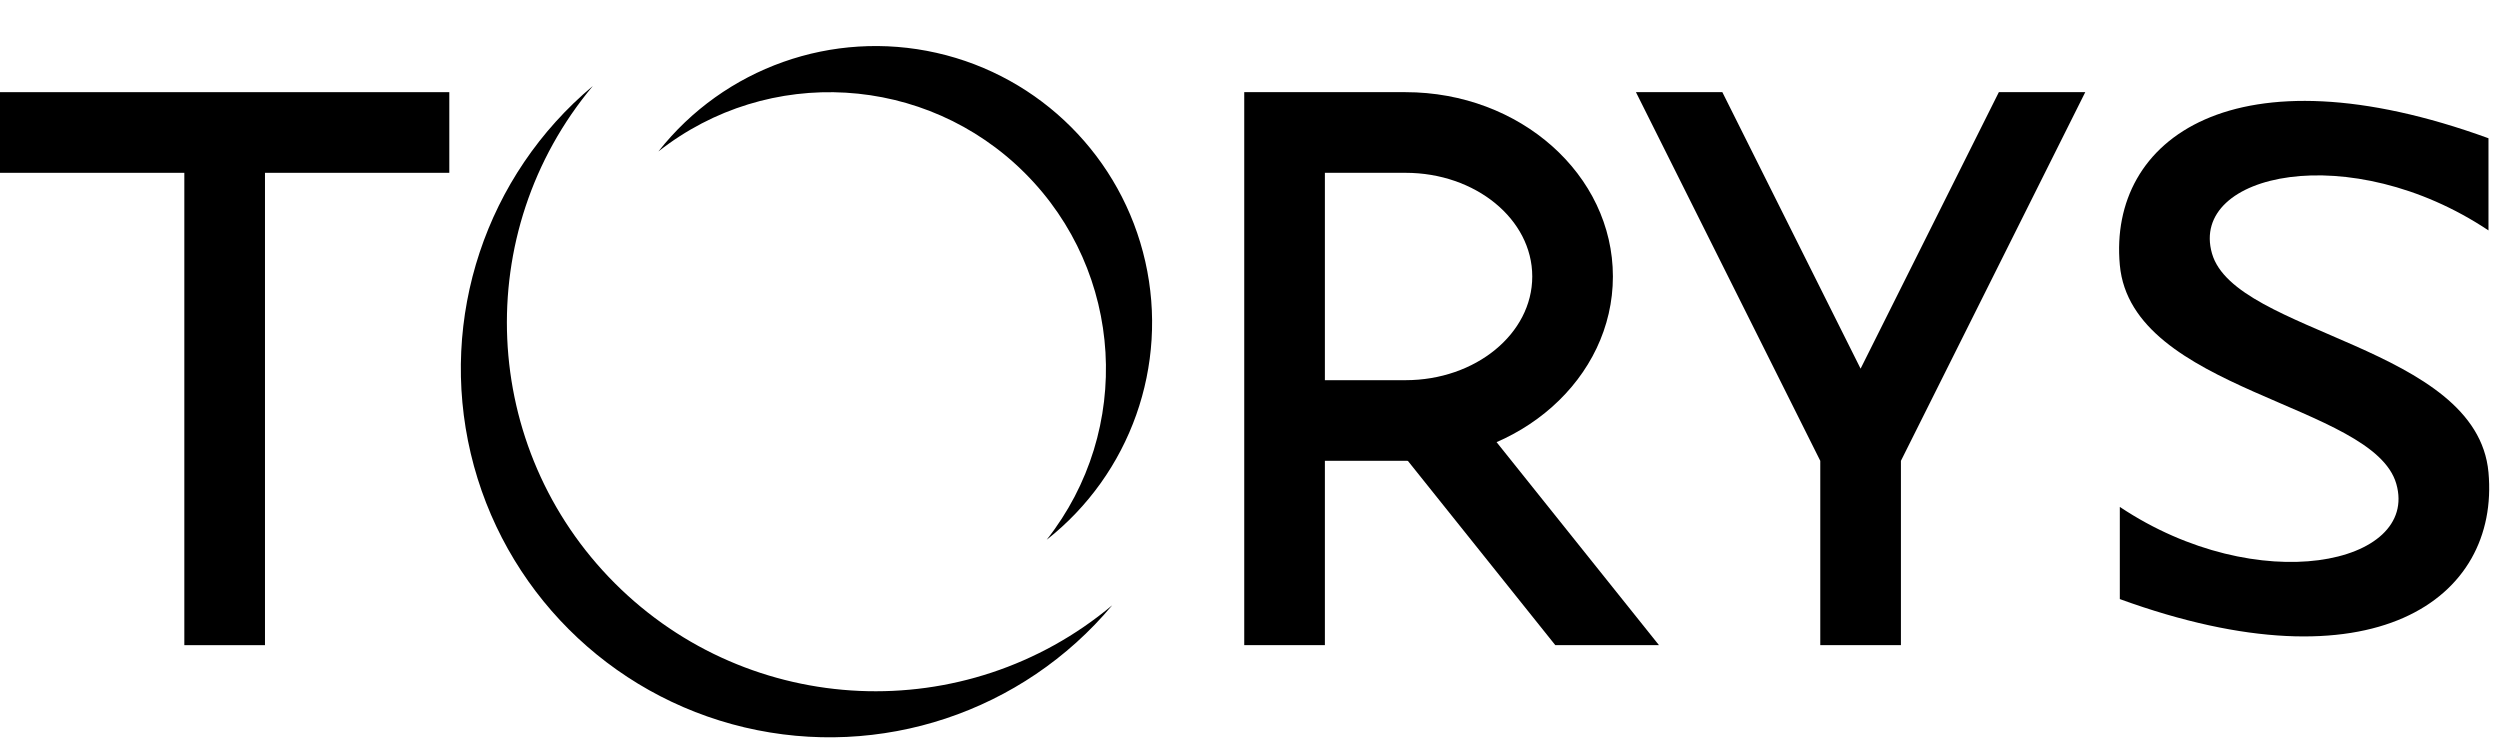
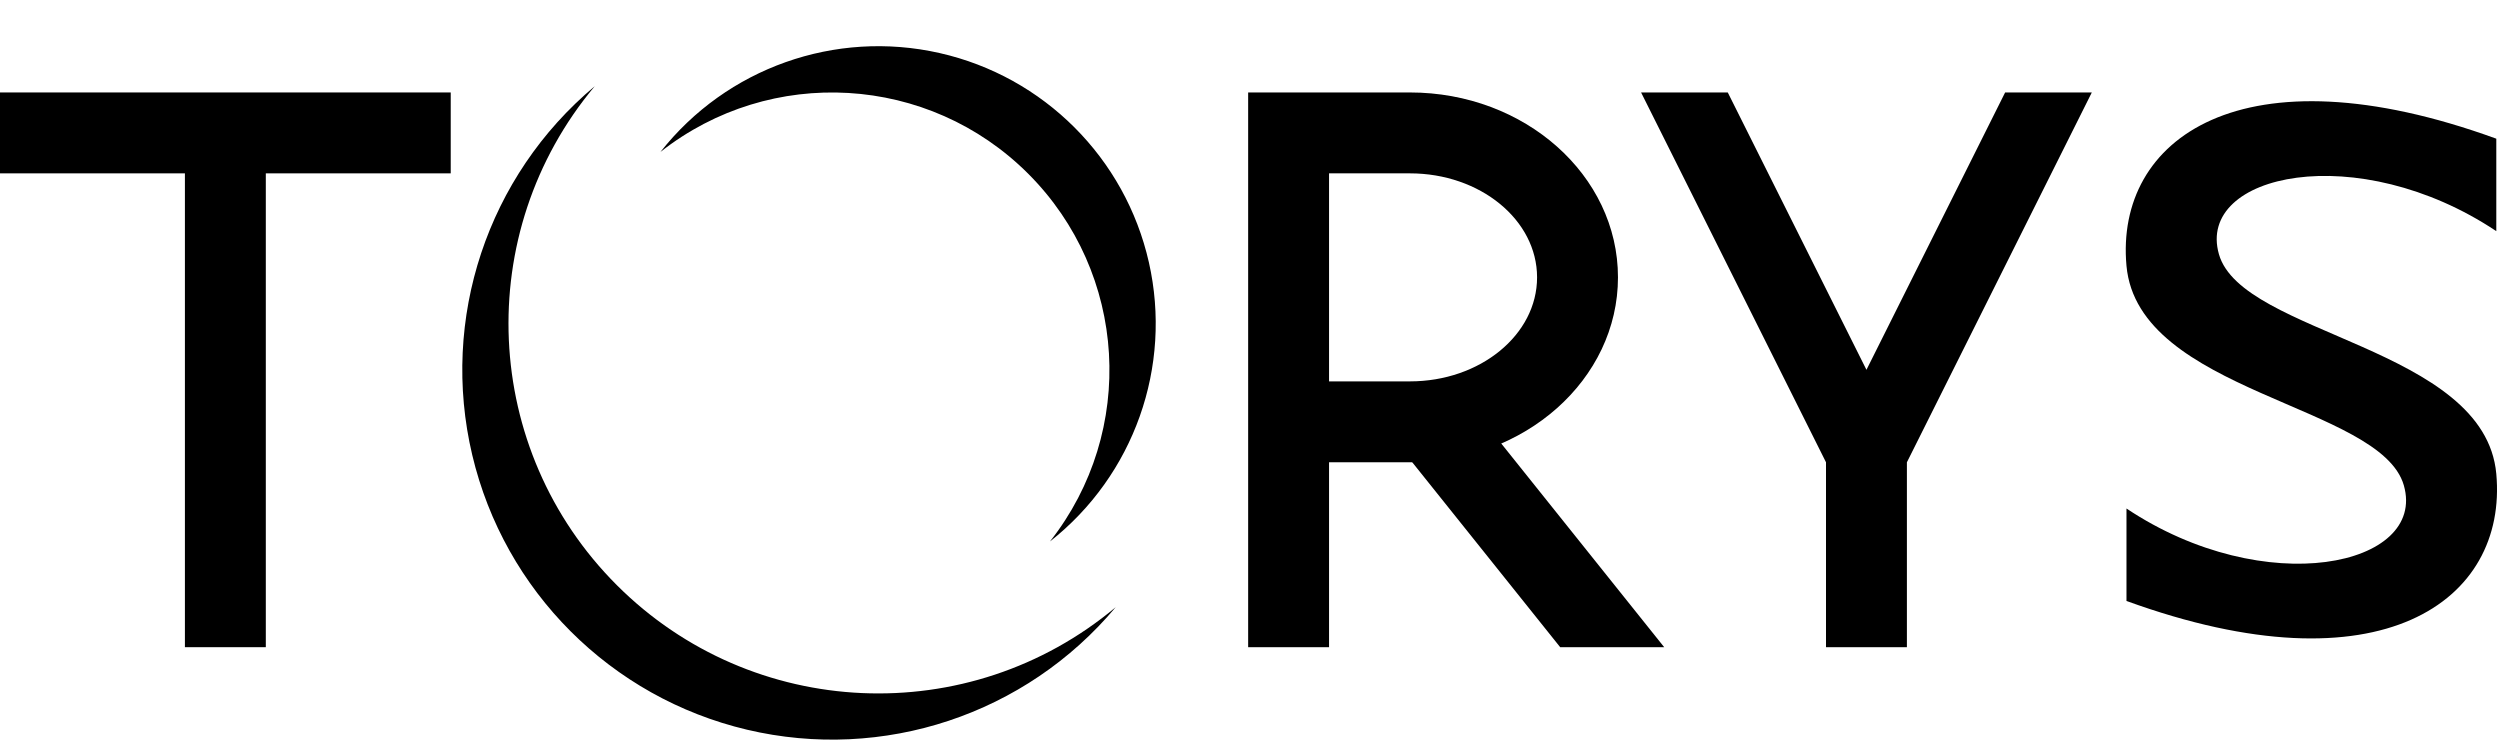
- <svg xmlns="http://www.w3.org/2000/svg" version="1.1" width="217" height="64">
+ <svg xmlns="http://www.w3.org/2000/svg" version="1.1" width="216.32" height="64">
  <path d="M 51.461 7.461         A 32 32 0 1 0 96.539 52.539         A 32 32 0 0 1 51.461 7.461" />
  <path d="M 57.148 13.148         A 24 24 0 0 1 90.852 46.852         A 24 24 0 1 0 57.148 13.148" />
  <path d="M 0 8         h 39         v 7         h -16         v 41         h -7         v -41         h -16         v -7" />
  <path d="M 108 8         h 14         a 18 16 0 0 1 0 32         h -8         v -7         h 8         a 11 9 0 0 0 0 -18         h -7         v 41         h -7         v 48" />
  <path d="M 119 36         h 9         l 16 20         h -9         l -16 -20" />
  <path d="M 142 8         h 7.5         l 12 24         l 12 -24         h 7.5         l -16 32         v 16         h -7         v -16         l -16 -32" />
  <path d="M 216 12         c -22 -8 -33 0 -32 11         s 22 12 24 19         s -12 10 -24 2         v 8         c 22 8 33 0 32 -11         s -22 -12 -24 -19         s 12 -10 24 -2         v -8" />
</svg>
